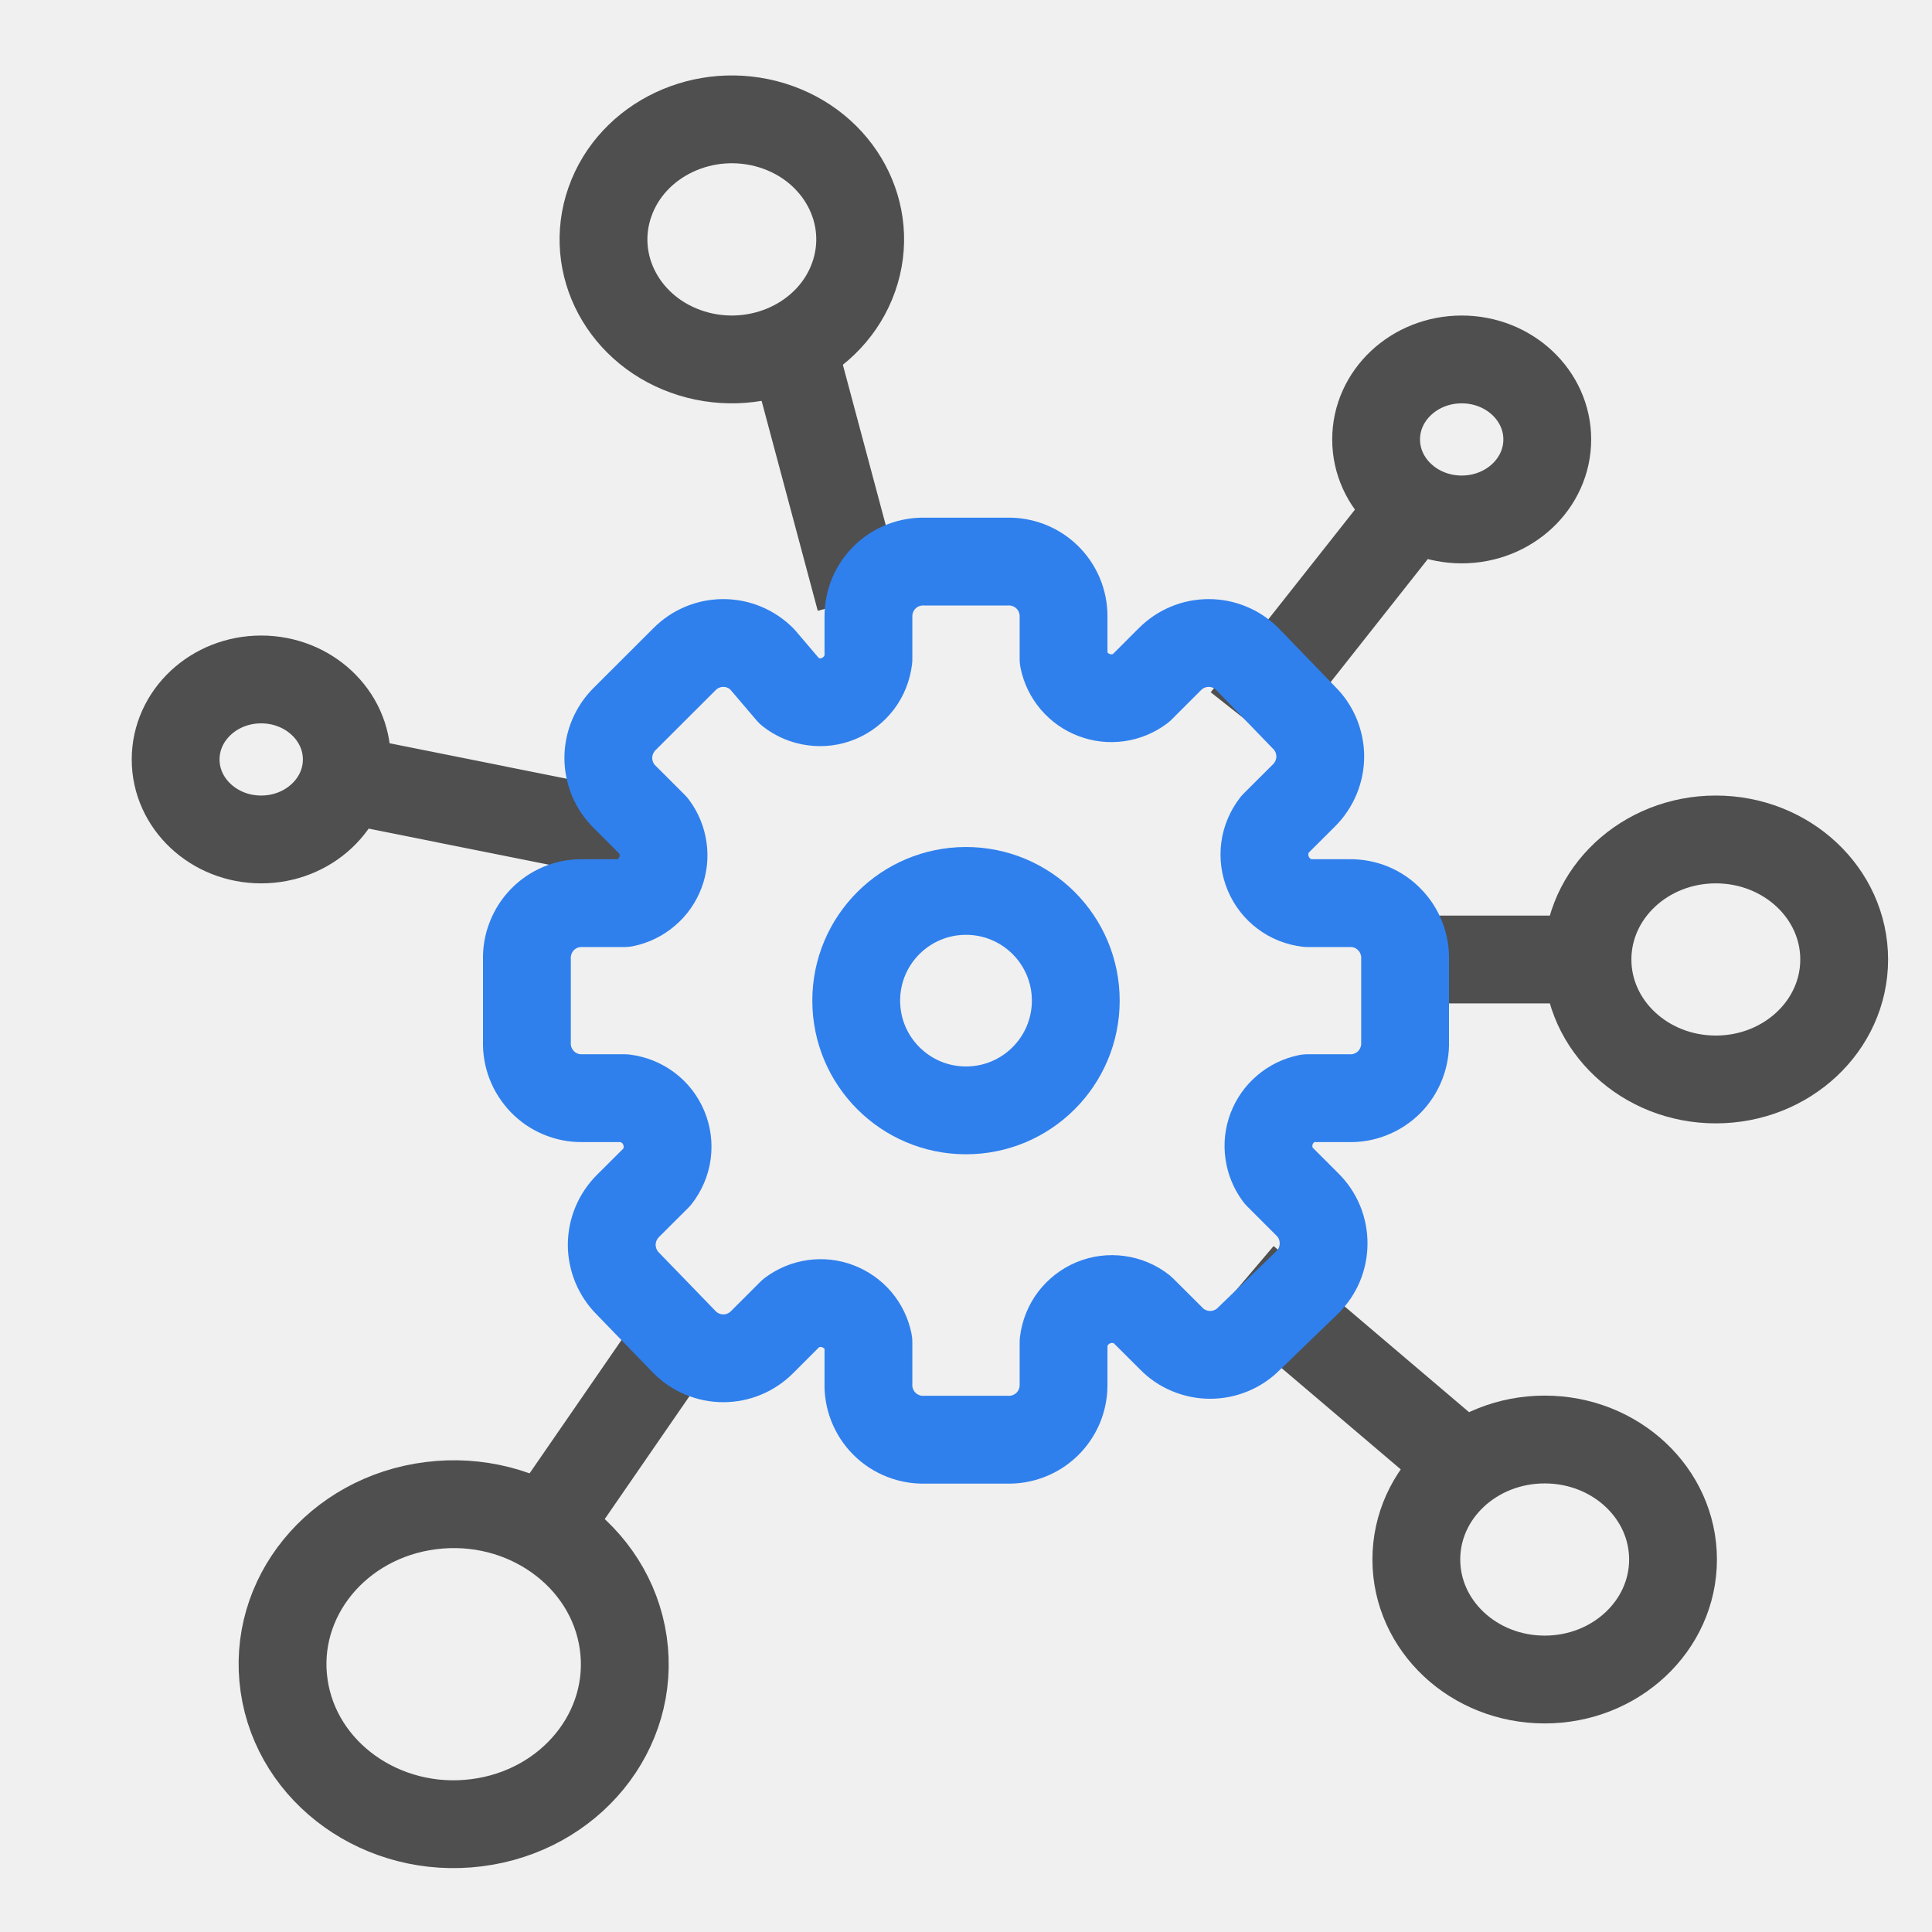
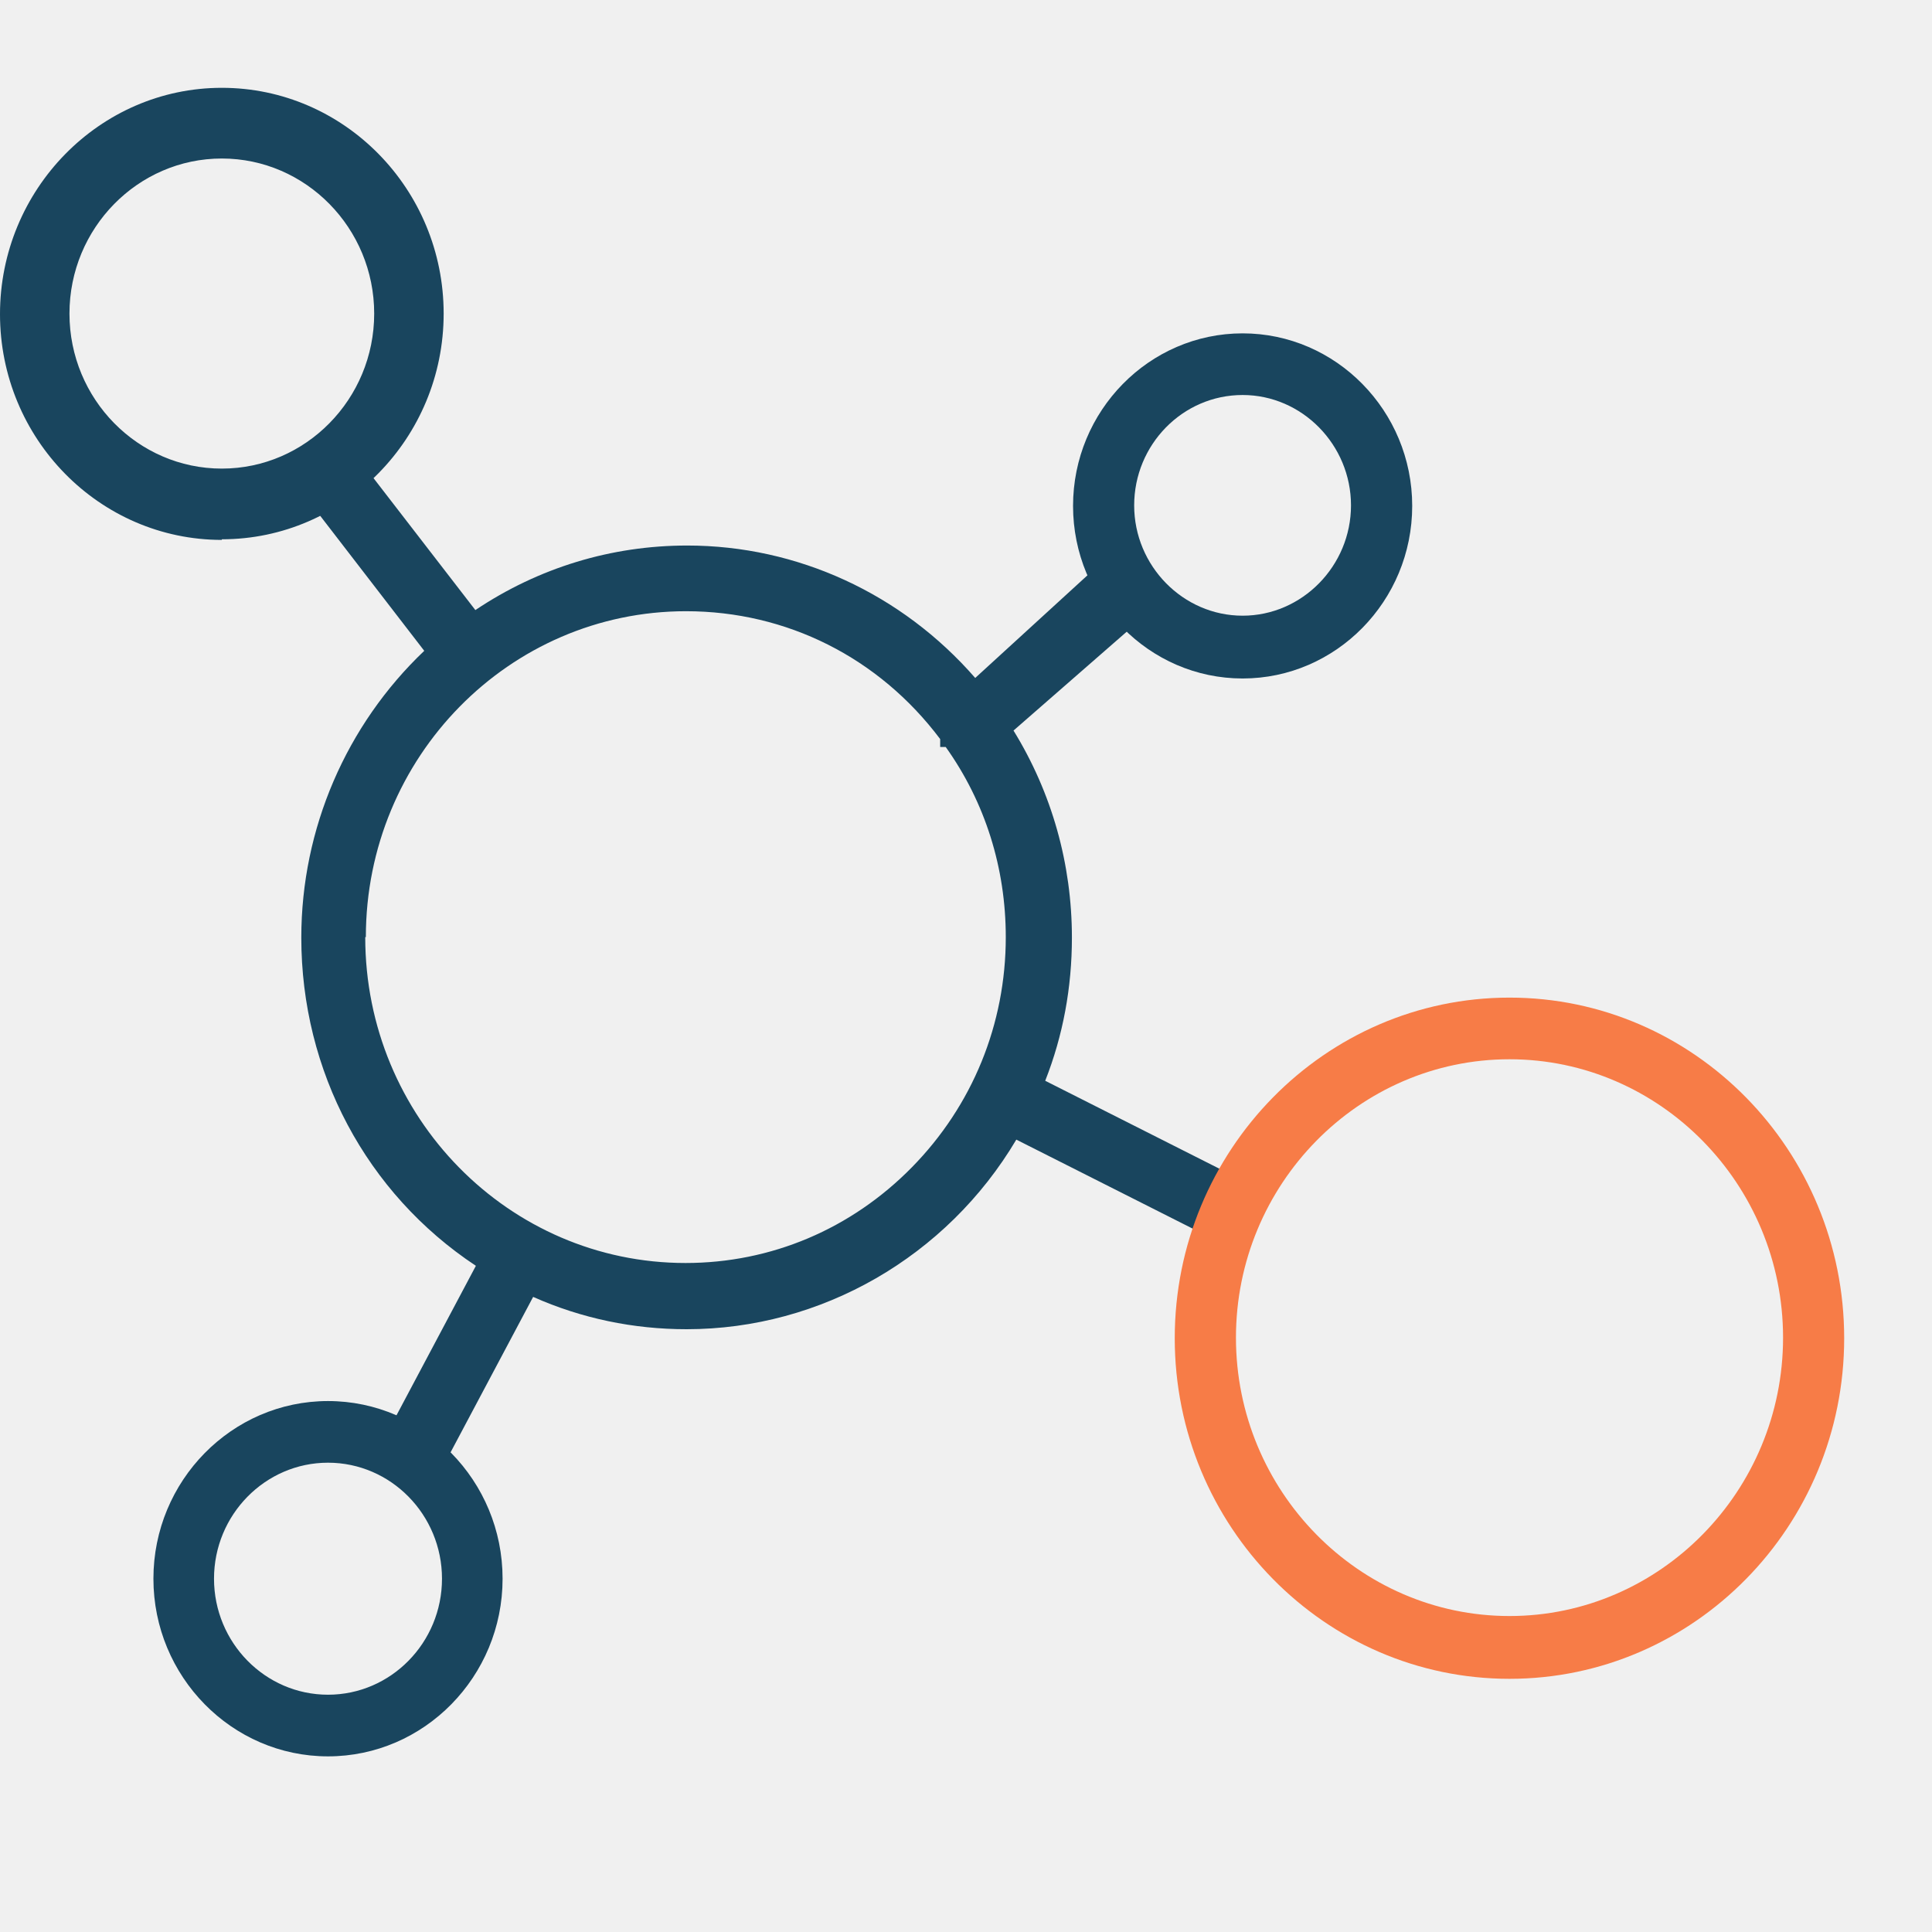
<svg xmlns="http://www.w3.org/2000/svg" width="22" height="22" viewBox="0 0 22 22" fill="none">
-   <path d="M18.077 10.926H15.641" stroke="#4F4F4F" stroke-miterlimit="10" />
-   <path d="M16.859 16.848L14.179 14.57" stroke="#4F4F4F" stroke-miterlimit="10" />
-   <path d="M9.795 6.826L9.064 4.093" stroke="#4F4F4F" stroke-miterlimit="10" />
-   <path d="M7.846 15.025L6.178 17.444" stroke="#4F4F4F" stroke-miterlimit="10" />
-   <path d="M7.359 9.559L3.949 8.876" stroke="#4F4F4F" stroke-miterlimit="10" />
-   <path d="M16.157 5.688L14.179 8.193" stroke="#4F4F4F" stroke-miterlimit="10" />
-   <path d="M16.645 5.915C17.183 5.915 17.619 5.507 17.619 5.004C17.619 4.501 17.183 4.093 16.645 4.093C16.106 4.093 15.67 4.501 15.67 5.004C15.67 5.507 16.106 5.915 16.645 5.915Z" stroke="#4F4F4F" stroke-miterlimit="10" />
-   <path d="M2.974 9.559C3.512 9.559 3.949 9.151 3.949 8.648C3.949 8.145 3.512 7.737 2.974 7.737C2.436 7.737 2 8.145 2 8.648C2 9.151 2.436 9.559 2.974 9.559Z" stroke="#4F4F4F" stroke-miterlimit="10" />
-   <path d="M17.59 19.125C18.397 19.125 19.051 18.513 19.051 17.758C19.051 17.003 18.397 16.392 17.59 16.392C16.782 16.392 16.128 17.003 16.128 17.758C16.128 18.513 16.782 19.125 17.59 19.125Z" stroke="#4F4F4F" stroke-miterlimit="10" />
-   <path d="M5.426 20.756C6.493 20.622 7.241 19.704 7.097 18.707C6.953 17.71 5.972 17.01 4.906 17.145C3.839 17.279 3.091 18.197 3.235 19.194C3.378 20.191 4.36 20.891 5.426 20.756Z" stroke="#4F4F4F" stroke-miterlimit="10" />
-   <path d="M19.538 12.292C20.346 12.292 21 11.68 21 10.926C21 10.171 20.346 9.559 19.538 9.559C18.731 9.559 18.077 10.171 18.077 10.926C18.077 11.68 18.731 12.292 19.538 12.292Z" stroke="#4F4F4F" stroke-miterlimit="10" />
-   <path d="M7.876 4.024C8.642 4.26 9.469 3.871 9.721 3.154C9.974 2.437 9.558 1.665 8.792 1.428C8.025 1.192 7.199 1.581 6.946 2.298C6.693 3.015 7.109 3.787 7.876 4.024Z" stroke="#4F4F4F" stroke-miterlimit="10" />
-   <path d="M15.372 10.284H14.889C14.791 10.272 14.697 10.235 14.619 10.175C14.54 10.116 14.479 10.036 14.441 9.945C14.403 9.854 14.39 9.755 14.403 9.657C14.416 9.559 14.456 9.467 14.516 9.389L14.85 9.056C14.908 8.998 14.954 8.929 14.986 8.853C15.017 8.778 15.034 8.696 15.034 8.614C15.034 8.532 15.017 8.451 14.986 8.375C14.954 8.299 14.908 8.23 14.85 8.173L14.205 7.506C14.148 7.448 14.079 7.401 14.003 7.37C13.927 7.338 13.846 7.322 13.764 7.322C13.682 7.322 13.6 7.338 13.524 7.37C13.449 7.401 13.38 7.448 13.322 7.506L12.989 7.839C12.914 7.895 12.826 7.932 12.733 7.945C12.64 7.958 12.546 7.948 12.458 7.914C12.37 7.881 12.293 7.826 12.232 7.755C12.171 7.683 12.13 7.598 12.111 7.506V7.017C12.111 6.933 12.094 6.851 12.062 6.774C12.029 6.697 11.981 6.627 11.921 6.569C11.861 6.511 11.79 6.466 11.712 6.436C11.633 6.406 11.55 6.392 11.467 6.395H10.533C10.45 6.392 10.367 6.406 10.288 6.436C10.21 6.466 10.139 6.511 10.079 6.569C10.019 6.627 9.971 6.697 9.938 6.774C9.906 6.851 9.889 6.933 9.889 7.017V7.506C9.877 7.604 9.84 7.697 9.781 7.776C9.721 7.854 9.642 7.916 9.551 7.954C9.46 7.992 9.36 8.005 9.262 7.991C9.165 7.978 9.072 7.939 8.995 7.878L8.678 7.506C8.62 7.448 8.551 7.401 8.476 7.37C8.4 7.338 8.318 7.322 8.236 7.322C8.154 7.322 8.073 7.338 7.997 7.37C7.921 7.401 7.853 7.448 7.795 7.506L7.111 8.189C7.053 8.247 7.007 8.316 6.975 8.392C6.944 8.467 6.927 8.549 6.927 8.631C6.927 8.713 6.944 8.794 6.975 8.87C7.007 8.946 7.053 9.015 7.111 9.072L7.445 9.406C7.501 9.481 7.537 9.569 7.55 9.661C7.564 9.754 7.553 9.849 7.52 9.936C7.486 10.024 7.432 10.102 7.36 10.162C7.289 10.223 7.203 10.265 7.111 10.284H6.628C6.544 10.283 6.461 10.299 6.383 10.331C6.305 10.364 6.235 10.411 6.176 10.472C6.118 10.532 6.072 10.603 6.042 10.682C6.011 10.76 5.997 10.844 6 10.928V11.861C5.997 11.945 6.011 12.028 6.041 12.106C6.071 12.184 6.117 12.255 6.175 12.316C6.233 12.376 6.302 12.424 6.379 12.456C6.456 12.489 6.539 12.506 6.623 12.505H7.111C7.209 12.517 7.302 12.555 7.381 12.614C7.46 12.673 7.521 12.753 7.559 12.844C7.597 12.935 7.61 13.034 7.597 13.132C7.584 13.23 7.544 13.322 7.484 13.4L7.15 13.733C7.092 13.791 7.046 13.86 7.014 13.936C6.983 14.011 6.966 14.093 6.966 14.175C6.966 14.257 6.983 14.338 7.014 14.414C7.046 14.49 7.092 14.559 7.15 14.617L7.795 15.283C7.853 15.341 7.921 15.388 7.997 15.419C8.073 15.451 8.154 15.467 8.236 15.467C8.318 15.467 8.4 15.451 8.476 15.419C8.551 15.388 8.62 15.341 8.678 15.283L9.011 14.95C9.086 14.894 9.174 14.857 9.267 14.844C9.36 14.831 9.454 14.841 9.542 14.875C9.629 14.908 9.707 14.963 9.768 15.034C9.829 15.106 9.87 15.191 9.889 15.283V15.75C9.886 15.835 9.9 15.92 9.932 16C9.963 16.079 10.01 16.152 10.071 16.212C10.131 16.273 10.204 16.32 10.283 16.351C10.363 16.383 10.448 16.397 10.533 16.394H11.467C11.55 16.397 11.633 16.383 11.712 16.353C11.79 16.323 11.861 16.278 11.921 16.22C11.981 16.162 12.029 16.092 12.062 16.015C12.094 15.938 12.111 15.856 12.111 15.772V15.283C12.123 15.185 12.16 15.092 12.219 15.013C12.279 14.935 12.358 14.873 12.449 14.835C12.54 14.797 12.64 14.784 12.738 14.798C12.835 14.811 12.928 14.85 13.005 14.911L13.339 15.244C13.396 15.303 13.465 15.349 13.541 15.38C13.617 15.412 13.698 15.428 13.78 15.428C13.862 15.428 13.944 15.412 14.02 15.38C14.095 15.349 14.164 15.303 14.222 15.244L14.889 14.6C14.947 14.542 14.993 14.473 15.025 14.397C15.056 14.322 15.072 14.24 15.072 14.158C15.072 14.076 15.056 13.995 15.025 13.919C14.993 13.843 14.947 13.774 14.889 13.717L14.555 13.383C14.499 13.308 14.463 13.22 14.45 13.128C14.436 13.035 14.447 12.94 14.48 12.853C14.514 12.765 14.568 12.687 14.64 12.627C14.711 12.566 14.797 12.524 14.889 12.505H15.361C15.446 12.508 15.53 12.493 15.609 12.461C15.688 12.43 15.76 12.382 15.82 12.322C15.88 12.261 15.926 12.189 15.957 12.11C15.988 12.031 16.003 11.946 16 11.861V10.928C16.003 10.844 15.989 10.76 15.958 10.682C15.928 10.603 15.882 10.532 15.823 10.472C15.765 10.411 15.695 10.364 15.617 10.331C15.539 10.299 15.456 10.283 15.372 10.284Z" stroke="#2F80ED" stroke-linecap="round" stroke-linejoin="round" />
-   <path d="M11 12.644C11.69 12.644 12.25 12.085 12.25 11.394C12.25 10.704 11.69 10.145 11 10.145C10.31 10.145 9.75 10.704 9.75 11.394C9.75 12.085 10.31 12.644 11 12.644Z" stroke="#2F80ED" stroke-linecap="round" stroke-linejoin="round" />
+   <g clip-path="url(#clip0_2304_2177)">
+     <path d="M6.071 14.768C6.622 15.013 7.211 15.136 7.819 15.136C9.351 15.136 10.782 14.311 11.573 12.977L13.897 14.15L14.289 13.512L11.902 12.307C12.105 11.792 12.206 11.244 12.206 10.677C12.206 9.84 11.978 9.028 11.541 8.319L12.928 7.108L12.662 6.296L11.105 7.72C10.269 6.76 9.079 6.212 7.825 6.212C6.964 6.212 6.135 6.463 5.413 6.947L4.09 5.233L3.52 5.71L4.831 7.411C3.944 8.255 3.431 9.434 3.431 10.677C3.431 12.198 4.172 13.589 5.419 14.414L4.444 16.25L5.058 16.675L6.071 14.768ZM4.166 10.671C4.166 8.622 5.799 6.96 7.812 6.96C8.958 6.96 10.009 7.488 10.706 8.416V8.506H10.769C11.219 9.137 11.453 9.885 11.453 10.671C11.453 11.663 11.073 12.591 10.383 13.293C9.693 13.995 8.781 14.382 7.806 14.382C5.793 14.382 4.159 12.72 4.159 10.671H4.166Z" fill="#19455E" />
+     <path d="M3.735 20C2.64 20 1.747 19.091 1.747 17.977C1.747 16.862 2.64 15.954 3.735 15.954C4.831 15.954 5.723 16.862 5.723 17.977C5.723 19.091 4.831 20 3.735 20ZM3.735 16.656C3.02 16.656 2.437 17.249 2.437 17.977C2.437 18.705 3.02 19.298 3.735 19.298C4.451 19.298 5.033 18.705 5.033 17.977C5.033 17.249 4.451 16.656 3.735 16.656Z" fill="#19455E" />
+     <path d="M17.189 19.117C15.087 19.117 13.377 17.378 13.377 15.239C13.377 13.1 15.087 11.36 17.189 11.36C19.291 11.36 21 13.1 21 15.239C21 17.378 19.291 19.117 17.189 19.117ZM17.189 12.062C15.473 12.062 14.074 13.486 14.074 15.232C14.074 16.978 15.473 18.402 17.189 18.402C18.904 18.402 20.304 16.978 20.304 15.232C20.304 13.486 18.904 12.062 17.189 12.062Z" fill="#F77C47" />
+     <path d="M2.526 6.148C1.133 6.148 0 4.995 0 3.577C0 2.16 1.133 1 2.526 1C3.919 1 5.052 2.153 5.052 3.571C5.052 4.988 3.919 6.141 2.526 6.141V6.148ZM2.526 1.805C1.57 1.805 0.791 2.598 0.791 3.571C0.791 4.544 1.57 5.336 2.526 5.336C3.482 5.336 4.261 4.544 4.261 3.571C4.261 2.598 3.482 1.805 2.526 1.805Z" fill="#19455E" />
+     <path d="M14.15 7.726C13.086 7.726 12.219 6.844 12.219 5.761C12.219 4.679 13.086 3.796 14.15 3.796C15.213 3.796 16.081 4.679 16.081 5.761C16.081 6.844 15.213 7.726 14.15 7.726ZM14.15 4.498C13.466 4.498 12.915 5.065 12.915 5.755C12.915 6.444 13.472 7.011 14.15 7.011C14.827 7.011 15.384 6.444 15.384 5.755C15.384 5.065 14.827 4.498 14.15 4.498Z" fill="#19455E" />
+   </g>
+   <defs>
+     <clipPath id="clip0_2304_2177">
+       <rect width="21" height="19" fill="white" transform="translate(0 1)" />
+     </clipPath>
+   </defs>
</svg>
